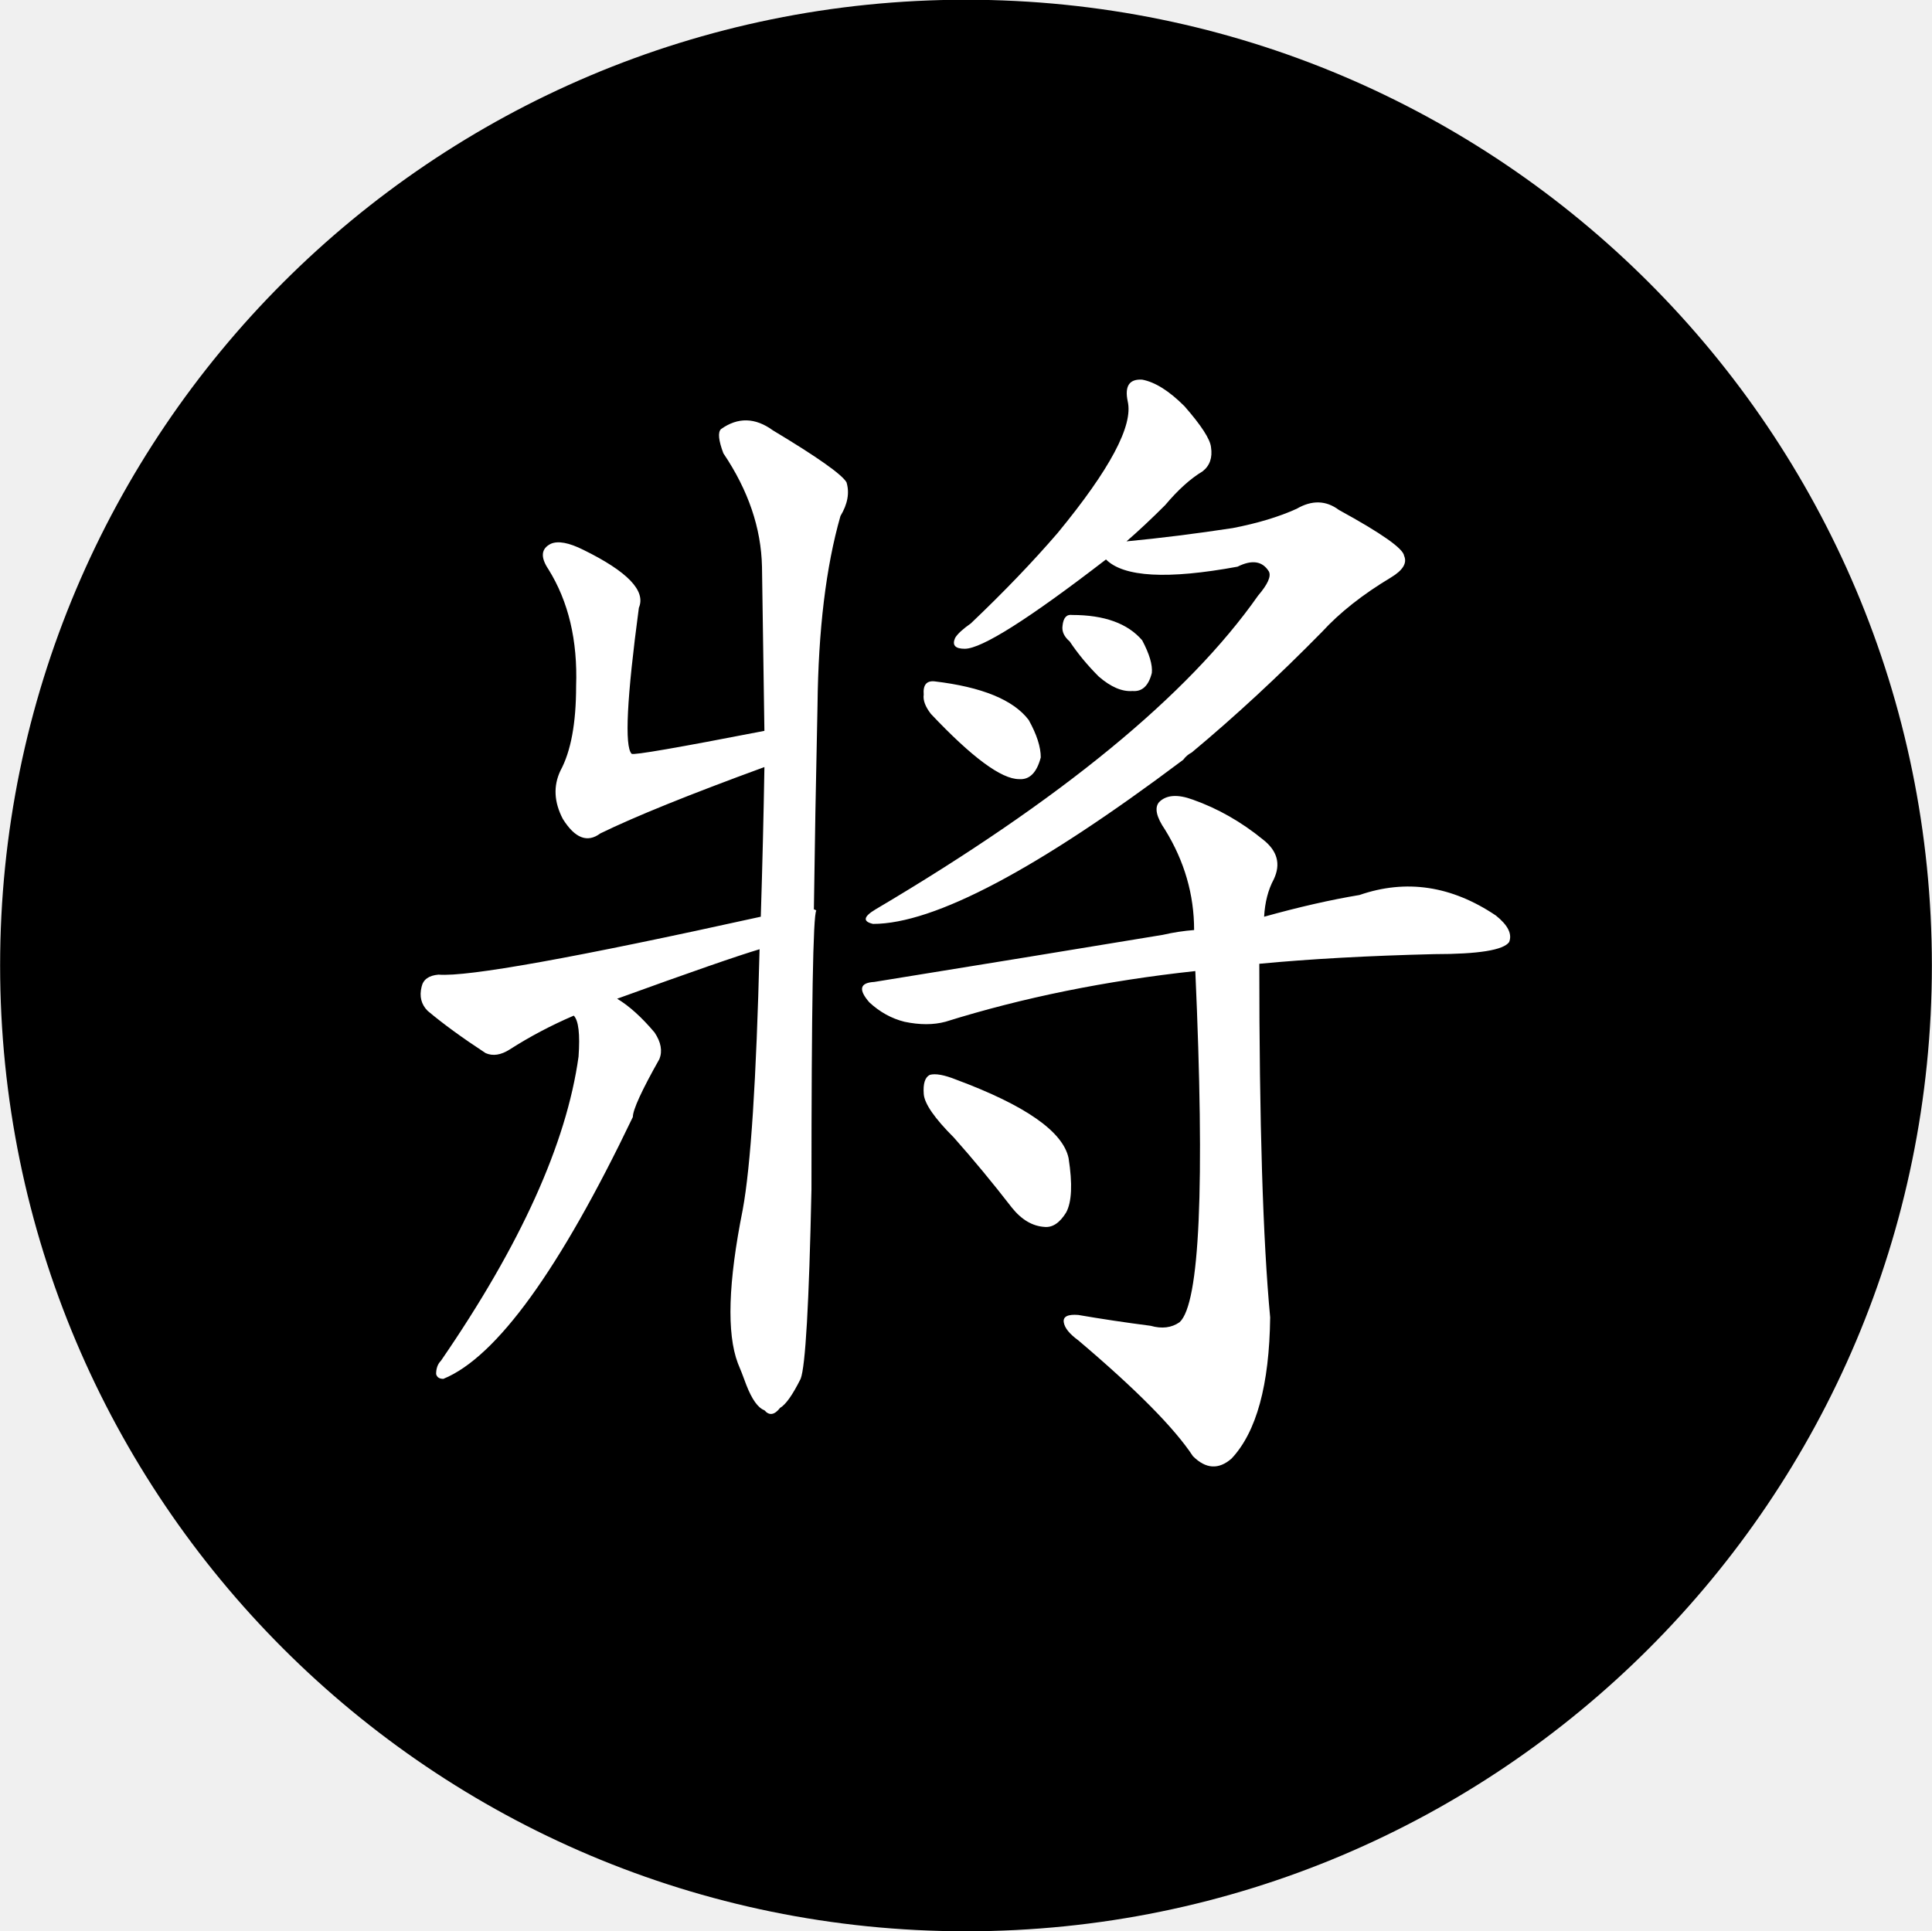
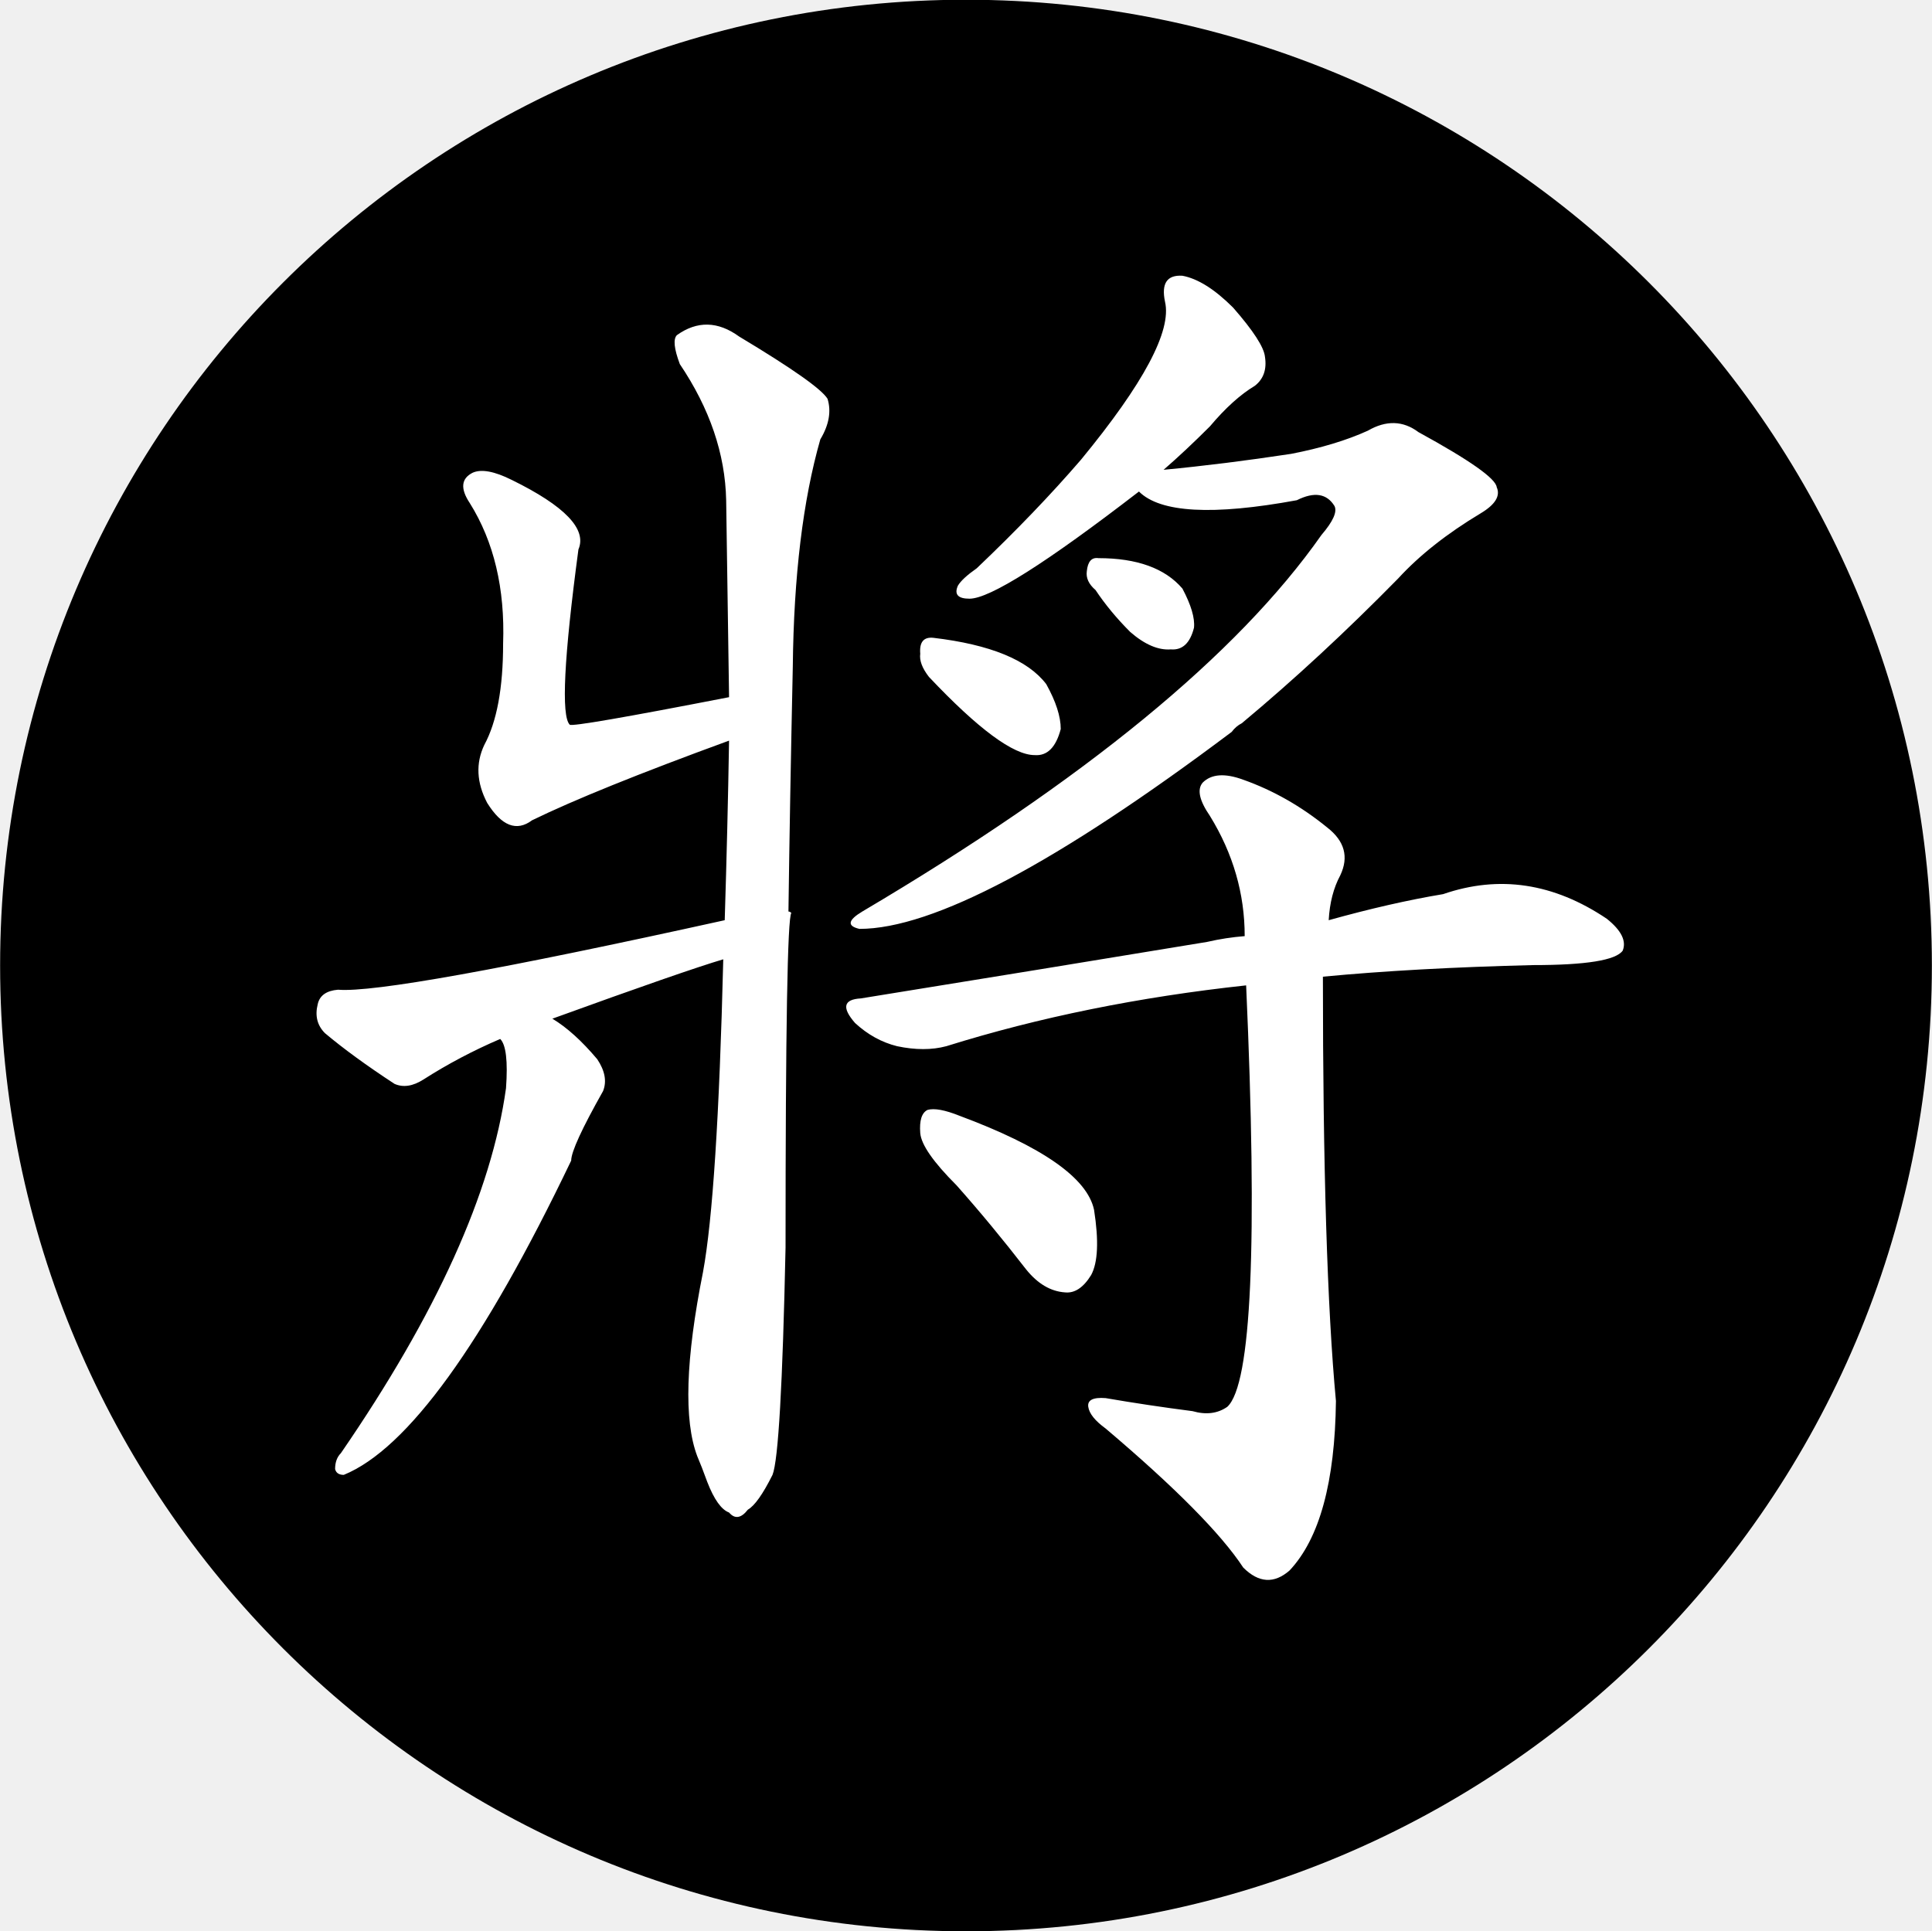
<svg xmlns="http://www.w3.org/2000/svg" xmlns:xlink="http://www.w3.org/1999/xlink" version="1.0" width="100.042" height="99.995" id="svg2">
  <defs id="defs3">
    <linearGradient id="linearGradient6462">
      <stop style="stop-color:black;stop-opacity:1;" offset="0" id="stop6464" />
      <stop style="stop-color:black;stop-opacity:0;" offset="1" id="stop6466" />
    </linearGradient>
    <linearGradient xlink:href="#linearGradient6462" id="linearGradient6468" x1="24" y1="229.362" x2="90" y2="229.362" gradientUnits="userSpaceOnUse" />
    <linearGradient xlink:href="#linearGradient6462" id="linearGradient3442" gradientUnits="userSpaceOnUse" x1="24" y1="229.362" x2="90" y2="229.362" />
  </defs>
  <g id="layer1" style="display:inline" transform="translate(-393.947,-45.07489)" />
  <g id="layer3" style="display:inline" transform="translate(-393.947,-45.07489)">
    <path transform="matrix(1.484848,0,0,1.484848,359.3315,-245.4913)" style="fill:#000000;fill-opacity:1;stroke:#000000;stroke-width:3.367;stroke-miterlimit:4;stroke-opacity:1;stroke-dasharray:none;display:inline" id="path17600" d="m 89,229.362 c 0,17.673 -14.327,32 -32,32 -17.673,0 -32,-14.327 -32,-32 0,-17.673 14.327,-32 32,-32 17.673,0 32,14.327 32,32 z" />
-     <path style="font-size:64px;font-style:normal;font-variant:normal;font-weight:normal;font-stretch:normal;line-height:100%;writing-mode:lr-tb;text-anchor:start;fill:#ffffff;fill-opacity:1;stroke:none;display:inline;font-family:AR PL ZenKai Uni" d="m 423.655,97.67 c 0.25,0.25 0.333,0.958 0.25,2.125 -0.625,4.5 -3,9.75 -7.125,15.75 -0.167,0.167 -0.25,0.396 -0.25,0.688 0.042,0.167 0.167,0.25 0.375,0.25 2.75,-1.125 6.021,-5.646 9.812,-13.562 -10e-6,-0.375 0.458,-1.375 1.375,-3 0.167,-0.417 0.083,-0.875 -0.25,-1.375 -0.667,-0.792 -1.313,-1.375 -1.938,-1.75 3.792,-1.375 6.25,-2.229 7.375,-2.562 -0.167,6.75 -0.458,11.25 -0.875,13.5 -0.75,3.75 -0.833,6.396 -0.25,7.938 0.125,0.292 0.271,0.667 0.438,1.125 0.292,0.75 0.604,1.188 0.938,1.312 0.25,0.292 0.521,0.25 0.812,-0.125 0.292,-0.167 0.646,-0.667 1.062,-1.5 0.25,-0.625 0.437,-3.896 0.562,-9.812 -2e-5,-9.417 0.083,-14.229 0.25,-14.437 -0.042,-0.042 -0.083,-0.062 -0.125,-0.062 0.042,-3.167 0.104,-6.687 0.188,-10.562 0.042,-3.917 0.437,-7.187 1.188,-9.812 0.375,-0.625 0.479,-1.208 0.312,-1.75 -0.25,-0.417 -1.521,-1.312 -3.812,-2.688 -0.917,-0.667 -1.813,-0.687 -2.688,-0.062 -0.167,0.167 -0.125,0.583 0.125,1.25 1.292,1.917 1.958,3.875 2,5.875 0.042,2.625 0.083,5.458 0.125,8.5 -4.5,0.875 -6.792,1.271 -6.875,1.188 -0.375,-0.375 -0.25,-2.896 0.375,-7.562 0.375,-0.875 -0.583,-1.875 -2.875,-3 -0.75,-0.375 -1.313,-0.479 -1.688,-0.312 -0.5,0.25 -0.542,0.688 -0.125,1.312 1.042,1.667 1.521,3.688 1.438,6.062 -10e-6,1.917 -0.271,3.375 -0.812,4.375 -0.375,0.792 -0.333,1.625 0.125,2.5 0.625,1 1.271,1.25 1.938,0.75 1.792,-0.875 4.625,-2.021 8.5,-3.438 -0.042,2.5 -0.104,5.083 -0.188,7.75 -9.625,2.125 -15.188,3.125 -16.688,3 -0.5,0.042 -0.792,0.25 -0.875,0.625 -0.125,0.5 -0.021,0.917 0.312,1.25 0.792,0.667 1.792,1.396 3,2.188 0.375,0.167 0.792,0.104 1.25,-0.188 1.042,-0.667 2.146,-1.25 3.312,-1.75 m 18.5,-15.625 c 2.125,2.25 3.646,3.375 4.562,3.375 0.542,0.042 0.917,-0.333 1.125,-1.125 -3e-5,-0.542 -0.208,-1.187 -0.625,-1.938 -0.792,-1.042 -2.417,-1.708 -4.875,-2 -0.417,-0.042 -0.604,0.188 -0.562,0.688 -0.042,0.292 0.083,0.625 0.375,1 m 7.188,-3.75 c 0.417,0.625 0.917,1.229 1.5,1.812 0.625,0.542 1.208,0.792 1.75,0.75 0.5,0.042 0.833,-0.271 1,-0.938 0.042,-0.417 -0.125,-0.979 -0.5,-1.688 -0.75,-0.875 -1.958,-1.312 -3.625,-1.312 -0.292,-0.042 -0.458,0.146 -0.5,0.562 -0.042,0.292 0.083,0.563 0.375,0.812 m 1.875,-4.25 c 0.917,0.917 3.187,1.042 6.812,0.375 0.75,-0.375 1.292,-0.292 1.625,0.25 0.125,0.25 -0.062,0.667 -0.562,1.25 -3.625,5.167 -10.229,10.583 -19.812,16.25 -0.625,0.375 -0.667,0.625 -0.125,0.75 3.167,2.5e-5 8.521,-2.833 16.062,-8.5 0.125,-0.167 0.271,-0.292 0.438,-0.375 2.25,-1.875 4.5,-3.958 6.75,-6.25 0.917,-1 2.104,-1.937 3.562,-2.812 0.625,-0.375 0.854,-0.75 0.688,-1.125 -0.042,-0.375 -1.167,-1.167 -3.375,-2.375 -0.667,-0.5 -1.396,-0.521 -2.188,-0.062 -0.917,0.417 -2.021,0.75 -3.312,1 -1.917,0.292 -3.75,0.521 -5.5,0.688 0.625,-0.542 1.292,-1.167 2,-1.875 0.667,-0.792 1.312,-1.375 1.938,-1.75 0.375,-0.292 0.521,-0.708 0.438,-1.25 -0.042,-0.417 -0.5,-1.125 -1.375,-2.125 -0.792,-0.792 -1.521,-1.25 -2.188,-1.375 -0.667,-0.042 -0.917,0.333 -0.75,1.125 0.292,1.25 -0.917,3.521 -3.625,6.812 -1.292,1.5 -2.792,3.063 -4.5,4.688 -0.417,0.292 -0.688,0.542 -0.812,0.75 -0.167,0.375 -3e-5,0.563 0.5,0.562 0.875,3.9e-5 3.312,-1.542 7.312,-4.625 m 4.625,21.312 c 0.5,11.167 0.229,17.229 -0.812,18.187 -0.417,0.292 -0.917,0.354 -1.5,0.188 -1.292,-0.167 -2.542,-0.354 -3.75,-0.562 -0.542,-0.042 -0.792,0.083 -0.75,0.375 0.042,0.292 0.292,0.604 0.75,0.938 3,2.542 4.979,4.542 5.938,6 0.667,0.667 1.333,0.708 2,0.125 1.292,-1.375 1.958,-3.812 2,-7.312 -0.375,-4 -0.563,-10.104 -0.562,-18.312 2.625,-0.25 5.646,-0.417 9.062,-0.5 2.292,2.3e-5 3.583,-0.208 3.875,-0.625 0.167,-0.417 -0.063,-0.875 -0.688,-1.375 -2.292,-1.542 -4.646,-1.896 -7.062,-1.062 -1.5,0.25 -3.146,0.625 -4.938,1.125 0.042,-0.75 0.208,-1.396 0.5,-1.938 0.375,-0.792 0.187,-1.479 -0.562,-2.062 -1.125,-0.917 -2.333,-1.604 -3.625,-2.062 -0.792,-0.292 -1.375,-0.25 -1.75,0.125 -0.25,0.292 -0.146,0.771 0.312,1.438 1,1.625 1.5,3.354 1.5,5.188 -0.542,0.042 -1.083,0.125 -1.625,0.25 -4.542,0.75 -9.521,1.563 -14.938,2.438 -0.75,0.042 -0.833,0.396 -0.25,1.062 0.542,0.5 1.146,0.833 1.812,1 0.792,0.167 1.5,0.167 2.125,0 4,-1.25 8.312,-2.125 12.938,-2.625 m -12.5,8.625 c 1,1.125 2,2.333 3,3.625 0.5,0.625 1.062,0.958 1.688,1 0.417,0.042 0.792,-0.208 1.125,-0.75 0.292,-0.542 0.333,-1.479 0.125,-2.812 -0.292,-1.375 -2.229,-2.729 -5.812,-4.062 -0.625,-0.25 -1.083,-0.333 -1.375,-0.25 -0.25,0.125 -0.354,0.458 -0.312,1 0.042,0.5 0.562,1.25 1.562,2.25" id="text17608" />
+     <path style="font-size:64px;font-style:normal;font-variant:normal;font-weight:normal;font-stretch:normal;line-height:100%;writing-mode:lr-tb;text-anchor:start;fill:#ffffff;fill-opacity:1;stroke:none;display:inline;font-family:AR PL ZenKai Uni" d="m 419.849,98.88 c 0.3,0.3 0.4,1.15 0.3,2.55 -0.75,5.4 -3.6,11.7 -8.55,18.9 -0.2,0.2 -0.3,0.475 -0.3,0.825 0.05,0.2 0.2,0.3 0.45,0.3 3.3,-1.35 7.225,-6.775 11.775,-16.275 -10e-6,-0.45 0.55,-1.65 1.65,-3.6 0.2,-0.5 0.1,-1.05 -0.3,-1.65 -0.8,-0.95 -1.575,-1.65 -2.325,-2.1 4.55,-1.65 7.5,-2.675 8.85,-3.075 -0.2,8.1 -0.55,13.5 -1.05,16.2 -0.9,4.5 -1,7.675 -0.3,9.525 0.15,0.35 0.325,0.8 0.525,1.35 0.35,0.9 0.725,1.425 1.125,1.575 0.3,0.35 0.625,0.3 0.975,-0.15 0.35,-0.2 0.775,-0.8 1.275,-1.8 0.3,-0.75 0.525,-4.675 0.675,-11.775 -2e-5,-11.3 0.1,-17.075 0.3,-17.325 -0.05,-0.05 -0.1,-0.075 -0.15,-0.075 0.05,-3.8 0.125,-8.025 0.225,-12.675 0.05,-4.7 0.525,-8.625 1.425,-11.775 0.45,-0.75 0.575,-1.45 0.375,-2.1 -0.3,-0.5 -1.825,-1.575 -4.575,-3.225 -1.1,-0.8 -2.175,-0.825 -3.225,-0.075 -0.2,0.2 -0.15,0.7 0.15,1.5 1.55,2.3 2.35,4.65 2.4,7.05 0.05,3.15 0.1,6.55 0.15,10.2 -5.4,1.05 -8.15,1.525 -8.25,1.425 -0.45,-0.45 -0.3,-3.475 0.45,-9.075 0.45,-1.05 -0.7,-2.25 -3.45,-3.6 -0.9,-0.45 -1.575,-0.575 -2.025,-0.375 -0.6,0.3 -0.65,0.825 -0.15,1.575 1.25,2 1.825,4.425 1.725,7.275 -1e-5,2.3 -0.325,4.05 -0.975,5.25 -0.45,0.95 -0.4,1.95 0.15,3 0.75,1.2 1.525,1.5 2.325,0.9 2.15,-1.05 5.55,-2.425 10.2,-4.125 -0.05,3 -0.125,6.1 -0.225,9.3 -11.55,2.55 -18.225,3.75 -20.025,3.6 -0.6,0.05 -0.95,0.3 -1.05,0.75 -0.15,0.6 -0.025,1.1 0.375,1.5 0.95,0.8 2.15,1.675 3.6,2.625 0.45,0.2 0.95,0.125 1.5,-0.225 1.25,-0.8 2.575,-1.5 3.975,-2.1 m 22.2,-18.75 c 2.55,2.7 4.375,4.05 5.475,4.05 0.65,0.05 1.1,-0.4 1.35,-1.35 -3e-5,-0.65 -0.25,-1.425 -0.75,-2.325 -0.95,-1.25 -2.9,-2.05 -5.85,-2.4 -0.5,-0.05 -0.725,0.225 -0.675,0.825 -0.05,0.35 0.1,0.75 0.45,1.2 m 8.625,-4.5 c 0.5,0.75 1.1,1.475 1.8,2.175 0.75,0.65 1.45,0.95 2.1,0.9 0.6,0.05 1,-0.325 1.2,-1.125 0.05,-0.5 -0.15,-1.175 -0.6,-2.025 -0.9,-1.05 -2.35,-1.575 -4.35,-1.575 -0.35,-0.05 -0.55,0.175 -0.6,0.675 -0.05,0.35 0.1,0.675 0.45,0.975 m 2.25,-5.1 c 1.1,1.1 3.825,1.25 8.175,0.45 0.9,-0.45 1.55,-0.35 1.95,0.3 0.15,0.3 -0.075,0.8 -0.675,1.5 -4.35,6.2 -12.275,12.7 -23.775,19.5 -0.75,0.45 -0.8,0.75 -0.15,0.9 3.8,3e-5 10.225,-3.4 19.275,-10.2 0.15,-0.2 0.325,-0.35 0.525,-0.45 2.7,-2.25 5.4,-4.75 8.1,-7.5 1.1,-1.2 2.525,-2.325 4.275,-3.375 0.75,-0.45 1.025,-0.9 0.825,-1.35 -0.05,-0.45 -1.4,-1.4 -4.05,-2.85 -0.8,-0.6 -1.675,-0.625 -2.625,-0.075 -1.1,0.5 -2.425,0.9 -3.975,1.2 -2.3,0.35 -4.5,0.625 -6.6,0.825 0.75,-0.65 1.55,-1.4 2.4,-2.25 0.8,-0.95 1.575,-1.65 2.325,-2.1 0.45,-0.35 0.625,-0.85 0.525,-1.5 -0.05,-0.5 -0.6,-1.35 -1.65,-2.55 -0.95,-0.95 -1.825,-1.5 -2.625,-1.65 -0.8,-0.05 -1.1,0.4 -0.9,1.35 0.35,1.5 -1.1,4.225 -4.35,8.175 -1.55,1.8 -3.35,3.675 -5.4,5.625 -0.5,0.35 -0.825,0.65 -0.975,0.9 -0.2,0.45 -3e-5,0.675 0.6,0.675 1.05,4.6e-5 3.975,-1.85 8.775,-5.55 m 5.55,25.575 c 0.6,13.4 0.275,20.675 -0.975,21.825 -0.5,0.35 -1.1,0.425 -1.8,0.225 -1.55,-0.2 -3.05,-0.425 -4.5,-0.675 -0.65,-0.05 -0.95,0.1 -0.9,0.45 0.05,0.35 0.35,0.725 0.9,1.125 3.6,3.05 5.975,5.45 7.125,7.2 0.8,0.8 1.6,0.85 2.4,0.15 1.55,-1.65 2.35,-4.575 2.4,-8.775 -0.45,-4.8 -0.675,-12.125 -0.675,-21.975 3.15,-0.3 6.775,-0.5 10.875,-0.6 2.75,2.7e-5 4.3,-0.25 4.65,-0.75 0.2,-0.5 -0.075,-1.05 -0.825,-1.65 -2.75,-1.85 -5.575,-2.275 -8.475,-1.275 -1.8,0.3 -3.775,0.75 -5.925,1.35 0.05,-0.9 0.25,-1.675 0.6,-2.325 0.45,-0.95 0.225,-1.775 -0.675,-2.475 -1.35,-1.1 -2.8,-1.925 -4.35,-2.475 -0.95,-0.35 -1.65,-0.3 -2.1,0.15 -0.3,0.35 -0.175,0.925 0.375,1.725 1.2,1.95 1.8,4.025 1.8,6.225 -0.65,0.05 -1.3,0.15 -1.95,0.3 -5.45,0.9 -11.425,1.875 -17.925,2.925 -0.9,0.05 -1,0.475 -0.3,1.275 0.65,0.6 1.375,1 2.175,1.2 0.95,0.2 1.8,0.2 2.55,0 4.8,-1.5 9.975,-2.55 15.525,-3.15 m -15,10.35 c 1.2,1.35 2.4,2.8 3.6,4.35 0.6,0.75 1.275,1.15 2.025,1.2 0.5,0.05 0.95,-0.25 1.35,-0.9 0.35,-0.65 0.4,-1.775 0.15,-3.375 -0.35,-1.65 -2.675,-3.275 -6.975,-4.875 -0.75,-0.3 -1.3,-0.4 -1.65,-0.3 -0.3,0.15 -0.425,0.55 -0.375,1.2 0.05,0.6 0.675,1.5 1.875,2.7" id="text17608" />
  </g>
</svg>
